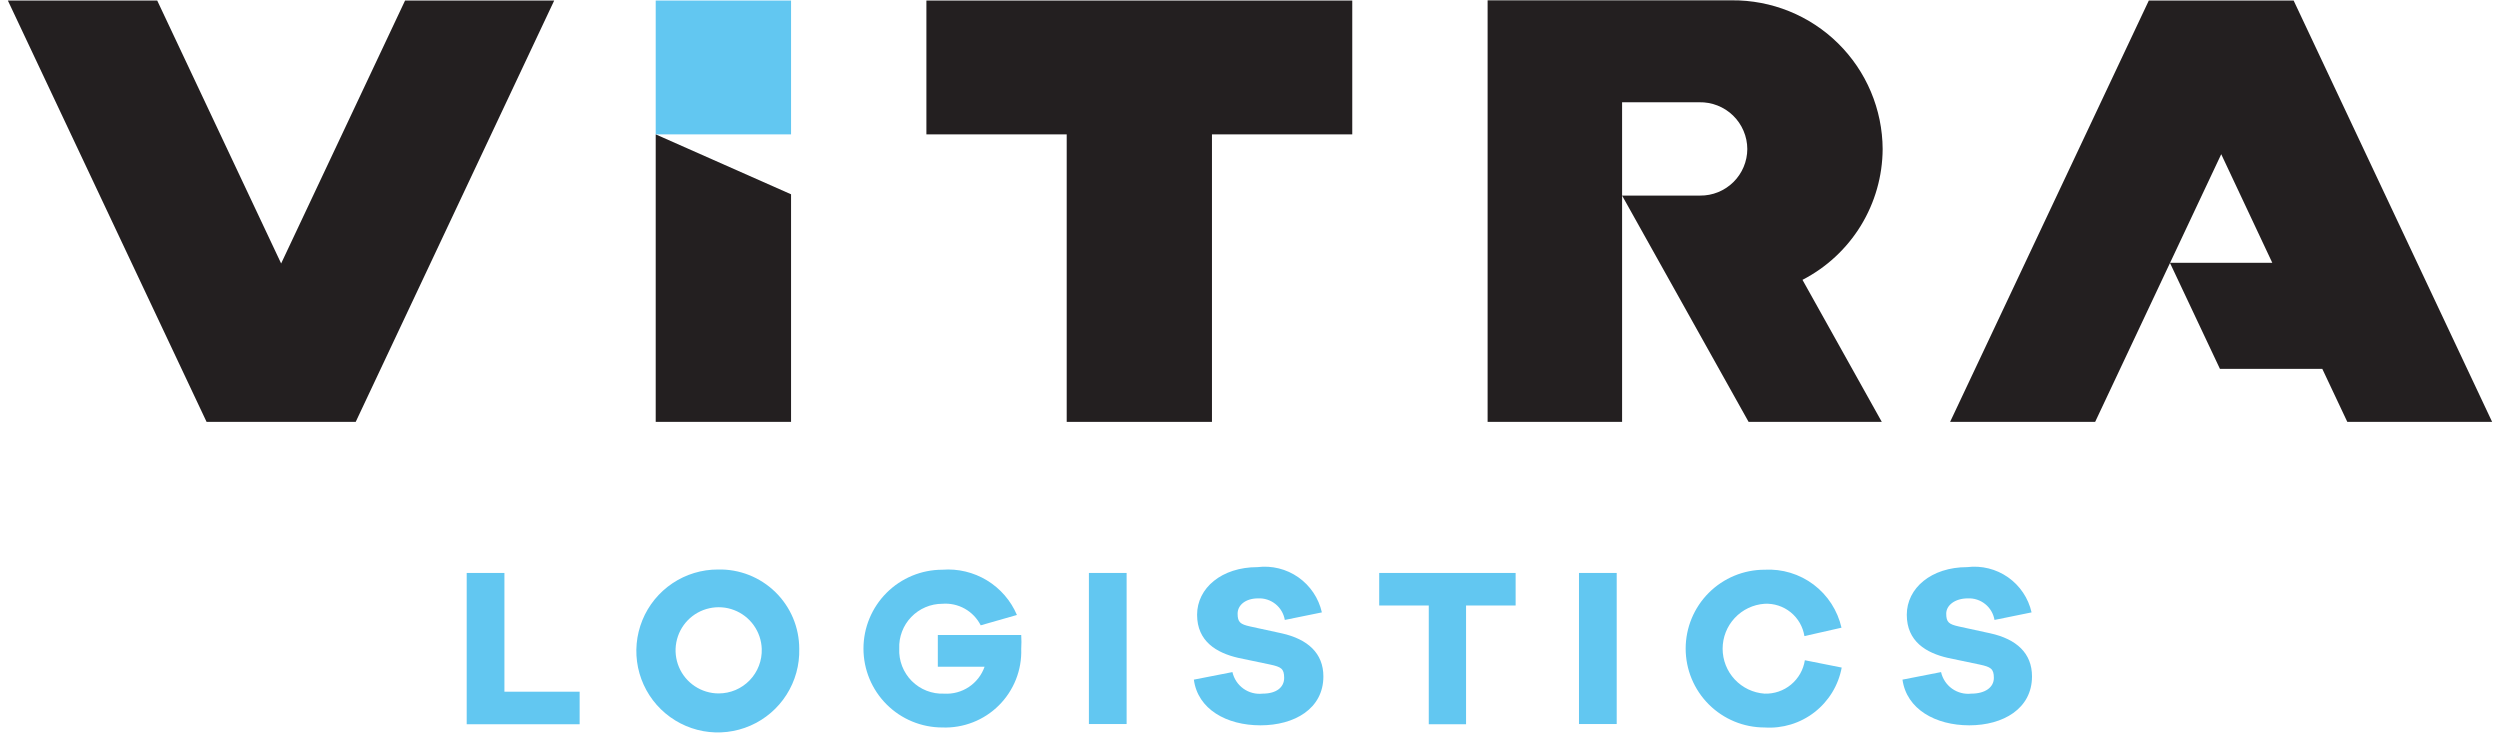
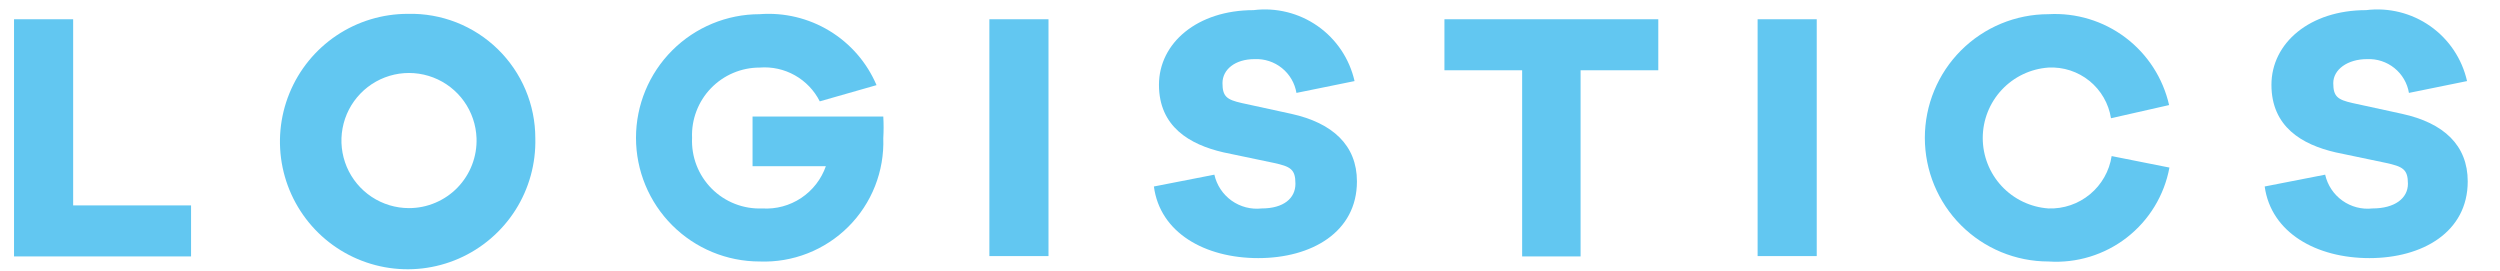
- <svg xmlns="http://www.w3.org/2000/svg" width="116" height="34" viewBox="0 0 116 34" fill="none">
-   <path d="M36.705 0.025H30.425V6.235H36.705V0.025Z" fill="#62C7F1" />
-   <path d="M30.425 6.235V19.575H36.705V9.015L30.425 6.235Z" fill="#231F20" />
-   <path d="M81.075 6.915C81.074 7.201 81.016 7.484 80.905 7.747C80.794 8.011 80.632 8.25 80.429 8.45C80.225 8.651 79.984 8.809 79.719 8.917C79.454 9.024 79.171 9.078 78.885 9.075H75.265V4.745H78.845C79.135 4.739 79.423 4.79 79.692 4.896C79.962 5.002 80.208 5.16 80.415 5.362C80.623 5.564 80.788 5.806 80.901 6.072C81.015 6.339 81.074 6.625 81.075 6.915ZM87.355 6.915C87.35 6.002 87.164 5.099 86.81 4.258C86.455 3.416 85.937 2.653 85.287 2.012C84.637 1.371 83.866 0.865 83.02 0.522C82.174 0.18 81.268 0.007 80.355 0.015H69.025V19.575H75.265V9.075L81.135 19.575H87.315L83.635 12.985C84.75 12.41 85.687 11.54 86.343 10.47C86.998 9.4 87.349 8.17 87.355 6.915Z" fill="#231F20" />
-   <path d="M62.745 0.025H42.985V6.235H49.495V19.575H56.235V6.235H62.745V0.025Z" fill="#231F20" />
-   <path d="M18.795 0.025L13.045 12.225L7.295 0.025H0.365L9.585 19.575H16.505L25.715 0.025H18.795Z" fill="#231F20" />
-   <path d="M115.635 19.575L106.425 0.025H99.705L90.485 19.575H97.215L103.065 7.155L105.435 12.195H100.685L103.005 17.115H107.755L108.915 19.575H115.635Z" fill="#231F20" />
-   <path d="M26.895 33.605H21.655V26.585H23.405V32.095H26.895V33.605Z" fill="#62C7F1" />
-   <path d="M35.345 30.105C35.331 29.713 35.202 29.333 34.974 29.014C34.747 28.694 34.43 28.449 34.063 28.308C33.697 28.167 33.297 28.138 32.914 28.223C32.531 28.307 32.181 28.503 31.908 28.785C31.635 29.068 31.452 29.424 31.38 29.81C31.308 30.196 31.352 30.594 31.505 30.956C31.658 31.317 31.914 31.625 32.242 31.842C32.569 32.059 32.953 32.175 33.345 32.175C33.614 32.175 33.88 32.121 34.127 32.017C34.374 31.912 34.598 31.758 34.785 31.565C34.971 31.372 35.117 31.143 35.213 30.892C35.31 30.641 35.354 30.374 35.345 30.105ZM37.085 30.105C37.105 30.857 36.9 31.598 36.496 32.233C36.093 32.868 35.509 33.368 34.82 33.669C34.131 33.97 33.367 34.059 32.627 33.924C31.887 33.788 31.204 33.435 30.666 32.91C30.128 32.385 29.758 31.71 29.605 30.974C29.452 30.238 29.523 29.472 29.807 28.776C30.091 28.079 30.577 27.484 31.202 27.065C31.827 26.646 32.563 26.423 33.315 26.425C33.806 26.413 34.294 26.5 34.751 26.679C35.208 26.859 35.624 27.128 35.976 27.471C36.327 27.814 36.606 28.223 36.797 28.676C36.987 29.128 37.085 29.614 37.085 30.105Z" fill="#62C7F1" />
-   <path d="M47.385 29.465C47.398 29.678 47.398 29.892 47.385 30.105C47.402 30.59 47.319 31.073 47.141 31.524C46.962 31.975 46.693 32.385 46.35 32.727C46.007 33.07 45.596 33.338 45.145 33.514C44.693 33.691 44.21 33.773 43.725 33.755C42.754 33.755 41.823 33.37 41.137 32.683C40.451 31.997 40.065 31.066 40.065 30.095C40.065 29.124 40.451 28.194 41.137 27.507C41.823 26.821 42.754 26.435 43.725 26.435C44.449 26.379 45.172 26.552 45.793 26.928C46.414 27.305 46.901 27.867 47.185 28.535L45.505 29.015C45.341 28.691 45.084 28.422 44.767 28.244C44.45 28.066 44.087 27.986 43.725 28.015C43.456 28.015 43.189 28.069 42.941 28.175C42.693 28.28 42.469 28.435 42.282 28.629C42.095 28.823 41.949 29.053 41.854 29.305C41.758 29.557 41.714 29.826 41.725 30.095C41.712 30.372 41.757 30.649 41.857 30.907C41.957 31.166 42.11 31.401 42.305 31.598C42.501 31.794 42.735 31.948 42.993 32.049C43.252 32.15 43.528 32.197 43.805 32.185C44.212 32.21 44.616 32.102 44.955 31.876C45.294 31.65 45.551 31.32 45.685 30.935H43.515V29.465H47.385Z" fill="#62C7F1" />
-   <path d="M52.275 26.585H50.525V33.595H52.275V26.585Z" fill="#62C7F1" />
-   <path d="M61.335 28.415L59.615 28.765C59.566 28.476 59.413 28.214 59.185 28.03C58.956 27.845 58.668 27.751 58.375 27.765C57.795 27.765 57.425 28.075 57.425 28.475C57.425 28.875 57.555 28.965 57.995 29.065L59.465 29.385C60.685 29.655 61.405 30.315 61.405 31.385C61.405 32.885 60.065 33.655 58.485 33.655C56.905 33.655 55.575 32.905 55.395 31.535L57.185 31.185C57.255 31.495 57.436 31.768 57.694 31.953C57.952 32.137 58.27 32.22 58.585 32.185C59.235 32.185 59.585 31.885 59.585 31.455C59.585 31.025 59.445 30.945 58.935 30.835L57.455 30.525C56.455 30.295 55.545 29.765 55.545 28.525C55.545 27.285 56.685 26.315 58.345 26.315C59.015 26.232 59.693 26.4 60.245 26.788C60.798 27.177 61.186 27.756 61.335 28.415Z" fill="#62C7F1" />
-   <path d="M68.025 28.095V33.605H66.295V28.095H63.995V26.585H70.325V28.095H68.025Z" fill="#62C7F1" />
-   <path d="M75.015 26.585H73.265V33.595H75.015V26.585Z" fill="#62C7F1" />
-   <path d="M85.455 30.975C85.303 31.797 84.854 32.533 84.194 33.046C83.534 33.559 82.709 33.811 81.875 33.755C80.904 33.755 79.974 33.37 79.287 32.683C78.601 31.997 78.215 31.066 78.215 30.095C78.215 29.124 78.601 28.194 79.287 27.507C79.974 26.821 80.904 26.435 81.875 26.435C82.692 26.389 83.499 26.634 84.153 27.126C84.806 27.619 85.264 28.327 85.445 29.125L83.725 29.515C83.656 29.081 83.43 28.687 83.088 28.41C82.746 28.133 82.314 27.992 81.875 28.015C81.347 28.052 80.853 28.287 80.492 28.674C80.13 29.061 79.93 29.571 79.93 30.1C79.93 30.629 80.13 31.139 80.492 31.526C80.853 31.913 81.347 32.148 81.875 32.185C82.322 32.2 82.76 32.051 83.104 31.765C83.449 31.479 83.677 31.077 83.745 30.635L85.455 30.975Z" fill="#62C7F1" />
-   <path d="M94.265 28.415L92.545 28.765C92.496 28.476 92.343 28.214 92.115 28.03C91.886 27.845 91.598 27.751 91.305 27.765C90.725 27.765 90.305 28.075 90.305 28.475C90.305 28.875 90.435 28.965 90.875 29.065L92.345 29.385C93.575 29.655 94.285 30.315 94.285 31.385C94.285 32.885 92.945 33.655 91.375 33.655C89.805 33.655 88.465 32.905 88.275 31.535L90.065 31.185C90.135 31.495 90.316 31.768 90.574 31.953C90.832 32.137 91.15 32.22 91.465 32.185C92.125 32.185 92.515 31.885 92.515 31.455C92.515 31.025 92.365 30.945 91.855 30.835L90.375 30.525C89.375 30.295 88.475 29.765 88.475 28.525C88.475 27.285 89.615 26.315 91.275 26.315C91.945 26.232 92.623 26.4 93.175 26.788C93.728 27.177 94.116 27.756 94.265 28.415Z" fill="#62C7F1" />
+ <svg xmlns="http://www.w3.org/2000/svg" width="111" height="12" viewBox="0 0 111 12" fill="none">
+   <path d="M8.483 11.385H0.623V0.855H3.248V9.12H8.483V11.385Z" fill="#62C7F1" />
+   <path d="M21.158 6.135C21.137 5.547 20.944 4.978 20.602 4.498C20.26 4.019 19.784 3.651 19.235 3.44C18.685 3.229 18.085 3.184 17.511 3.311C16.936 3.439 16.411 3.732 16.002 4.156C15.593 4.579 15.317 5.114 15.21 5.693C15.102 6.272 15.168 6.869 15.397 7.411C15.627 7.953 16.012 8.416 16.502 8.741C16.993 9.066 17.569 9.24 18.158 9.24C18.561 9.241 18.959 9.16 19.33 9.002C19.701 8.845 20.037 8.615 20.317 8.325C20.597 8.035 20.816 7.692 20.96 7.316C21.105 6.939 21.172 6.538 21.158 6.135ZM23.768 6.135C23.797 7.263 23.49 8.375 22.885 9.327C22.279 10.279 21.404 11.029 20.37 11.481C19.336 11.933 18.191 12.066 17.081 11.863C15.971 11.66 14.947 11.131 14.139 10.343C13.332 9.555 12.778 8.543 12.548 7.439C12.319 6.334 12.424 5.186 12.851 4.141C13.277 3.097 14.006 2.203 14.943 1.575C15.881 0.947 16.984 0.613 18.113 0.615C18.849 0.597 19.581 0.727 20.267 0.996C20.952 1.266 21.576 1.669 22.103 2.184C22.63 2.698 23.049 3.313 23.335 3.991C23.621 4.67 23.768 5.399 23.768 6.135Z" fill="#62C7F1" />
+   <path d="M39.218 5.175C39.237 5.495 39.237 5.816 39.218 6.135C39.243 6.862 39.118 7.587 38.851 8.264C38.584 8.94 38.18 9.555 37.665 10.068C37.15 10.582 36.534 10.984 35.857 11.249C35.179 11.515 34.455 11.638 33.728 11.61C32.272 11.61 30.875 11.032 29.846 10.002C28.816 8.973 28.238 7.576 28.238 6.12C28.238 4.664 28.816 3.268 29.846 2.238C30.875 1.209 32.272 0.63 33.728 0.63C34.813 0.546 35.898 0.805 36.829 1.37C37.761 1.935 38.491 2.778 38.918 3.78L36.398 4.5C36.152 4.013 35.767 3.611 35.291 3.343C34.816 3.076 34.271 2.957 33.728 3C33.323 3 32.923 3.081 32.551 3.24C32.179 3.398 31.843 3.63 31.563 3.921C31.282 4.212 31.064 4.558 30.921 4.935C30.777 5.313 30.711 5.716 30.728 6.12C30.709 6.536 30.776 6.951 30.926 7.339C31.076 7.727 31.305 8.079 31.598 8.374C31.891 8.669 32.243 8.9 32.63 9.051C33.017 9.203 33.432 9.272 33.848 9.255C34.458 9.293 35.063 9.13 35.572 8.791C36.081 8.453 36.466 7.957 36.668 7.38H33.413V5.175H39.218Z" fill="#62C7F1" />
+   <path d="M46.553 0.855H43.928V11.37H46.553V0.855Z" fill="#62C7F1" />
+   <path d="M60.142 3.6L57.562 4.125C57.49 3.691 57.26 3.299 56.917 3.022C56.575 2.746 56.142 2.605 55.703 2.625C54.833 2.625 54.278 3.09 54.278 3.69C54.278 4.29 54.473 4.425 55.133 4.575L57.338 5.055C59.168 5.46 60.248 6.45 60.248 8.055C60.248 10.305 58.237 11.46 55.867 11.46C53.498 11.46 51.502 10.335 51.233 8.28L53.918 7.755C54.022 8.22 54.294 8.63 54.681 8.907C55.068 9.183 55.544 9.308 56.017 9.255C56.992 9.255 57.517 8.805 57.517 8.16C57.517 7.515 57.308 7.395 56.543 7.23L54.322 6.765C52.822 6.42 51.458 5.625 51.458 3.765C51.458 1.905 53.167 0.45 55.657 0.45C56.663 0.325 57.679 0.578 58.508 1.16C59.337 1.742 59.919 2.612 60.142 3.6V3.6Z" fill="#62C7F1" />
+   <path d="M70.178 3.12V11.385H67.583V3.12H64.133V0.855H73.628V3.12H70.178Z" fill="#62C7F1" />
+   <path d="M80.663 0.855H78.038V11.37H80.663V0.855Z" fill="#62C7F1" />
+   <path d="M96.323 7.44C96.094 8.673 95.421 9.778 94.431 10.547C93.441 11.315 92.203 11.694 90.953 11.61C89.496 11.61 88.1 11.032 87.07 10.002C86.041 8.973 85.463 7.576 85.463 6.12C85.463 4.664 86.041 3.268 87.07 2.238C88.1 1.209 89.496 0.63 90.953 0.63C92.178 0.561 93.389 0.928 94.369 1.667C95.35 2.406 96.036 3.468 96.308 4.665L93.728 5.25C93.625 4.599 93.284 4.008 92.772 3.593C92.259 3.177 91.611 2.966 90.953 3C90.16 3.055 89.419 3.409 88.877 3.989C88.335 4.57 88.034 5.334 88.034 6.128C88.034 6.922 88.335 7.686 88.877 8.267C89.419 8.847 90.16 9.2 90.953 9.255C91.624 9.278 92.279 9.054 92.796 8.625C93.313 8.197 93.655 7.594 93.757 6.93L96.323 7.44Z" fill="#62C7F1" />
+   <path d="M109.537 3.6L106.957 4.125C106.885 3.691 106.655 3.299 106.312 3.022C105.969 2.746 105.537 2.605 105.097 2.625C104.227 2.625 103.597 3.09 103.597 3.69C103.597 4.29 103.792 4.425 104.452 4.575L106.657 5.055C108.502 5.46 109.567 6.45 109.567 8.055C109.567 10.305 107.557 11.46 105.202 11.46C102.847 11.46 100.837 10.335 100.552 8.28L103.237 7.755C103.342 8.22 103.613 8.63 104.001 8.907C104.388 9.183 104.864 9.308 105.337 9.255C106.327 9.255 106.912 8.805 106.912 8.16C106.912 7.515 106.687 7.395 105.922 7.23L103.702 6.765C102.202 6.42 100.852 5.625 100.852 3.765C100.852 1.905 102.562 0.45 105.052 0.45C106.058 0.325 107.074 0.578 107.903 1.16C108.732 1.742 109.314 2.612 109.537 3.6Z" fill="#62C7F1" />
</svg>
